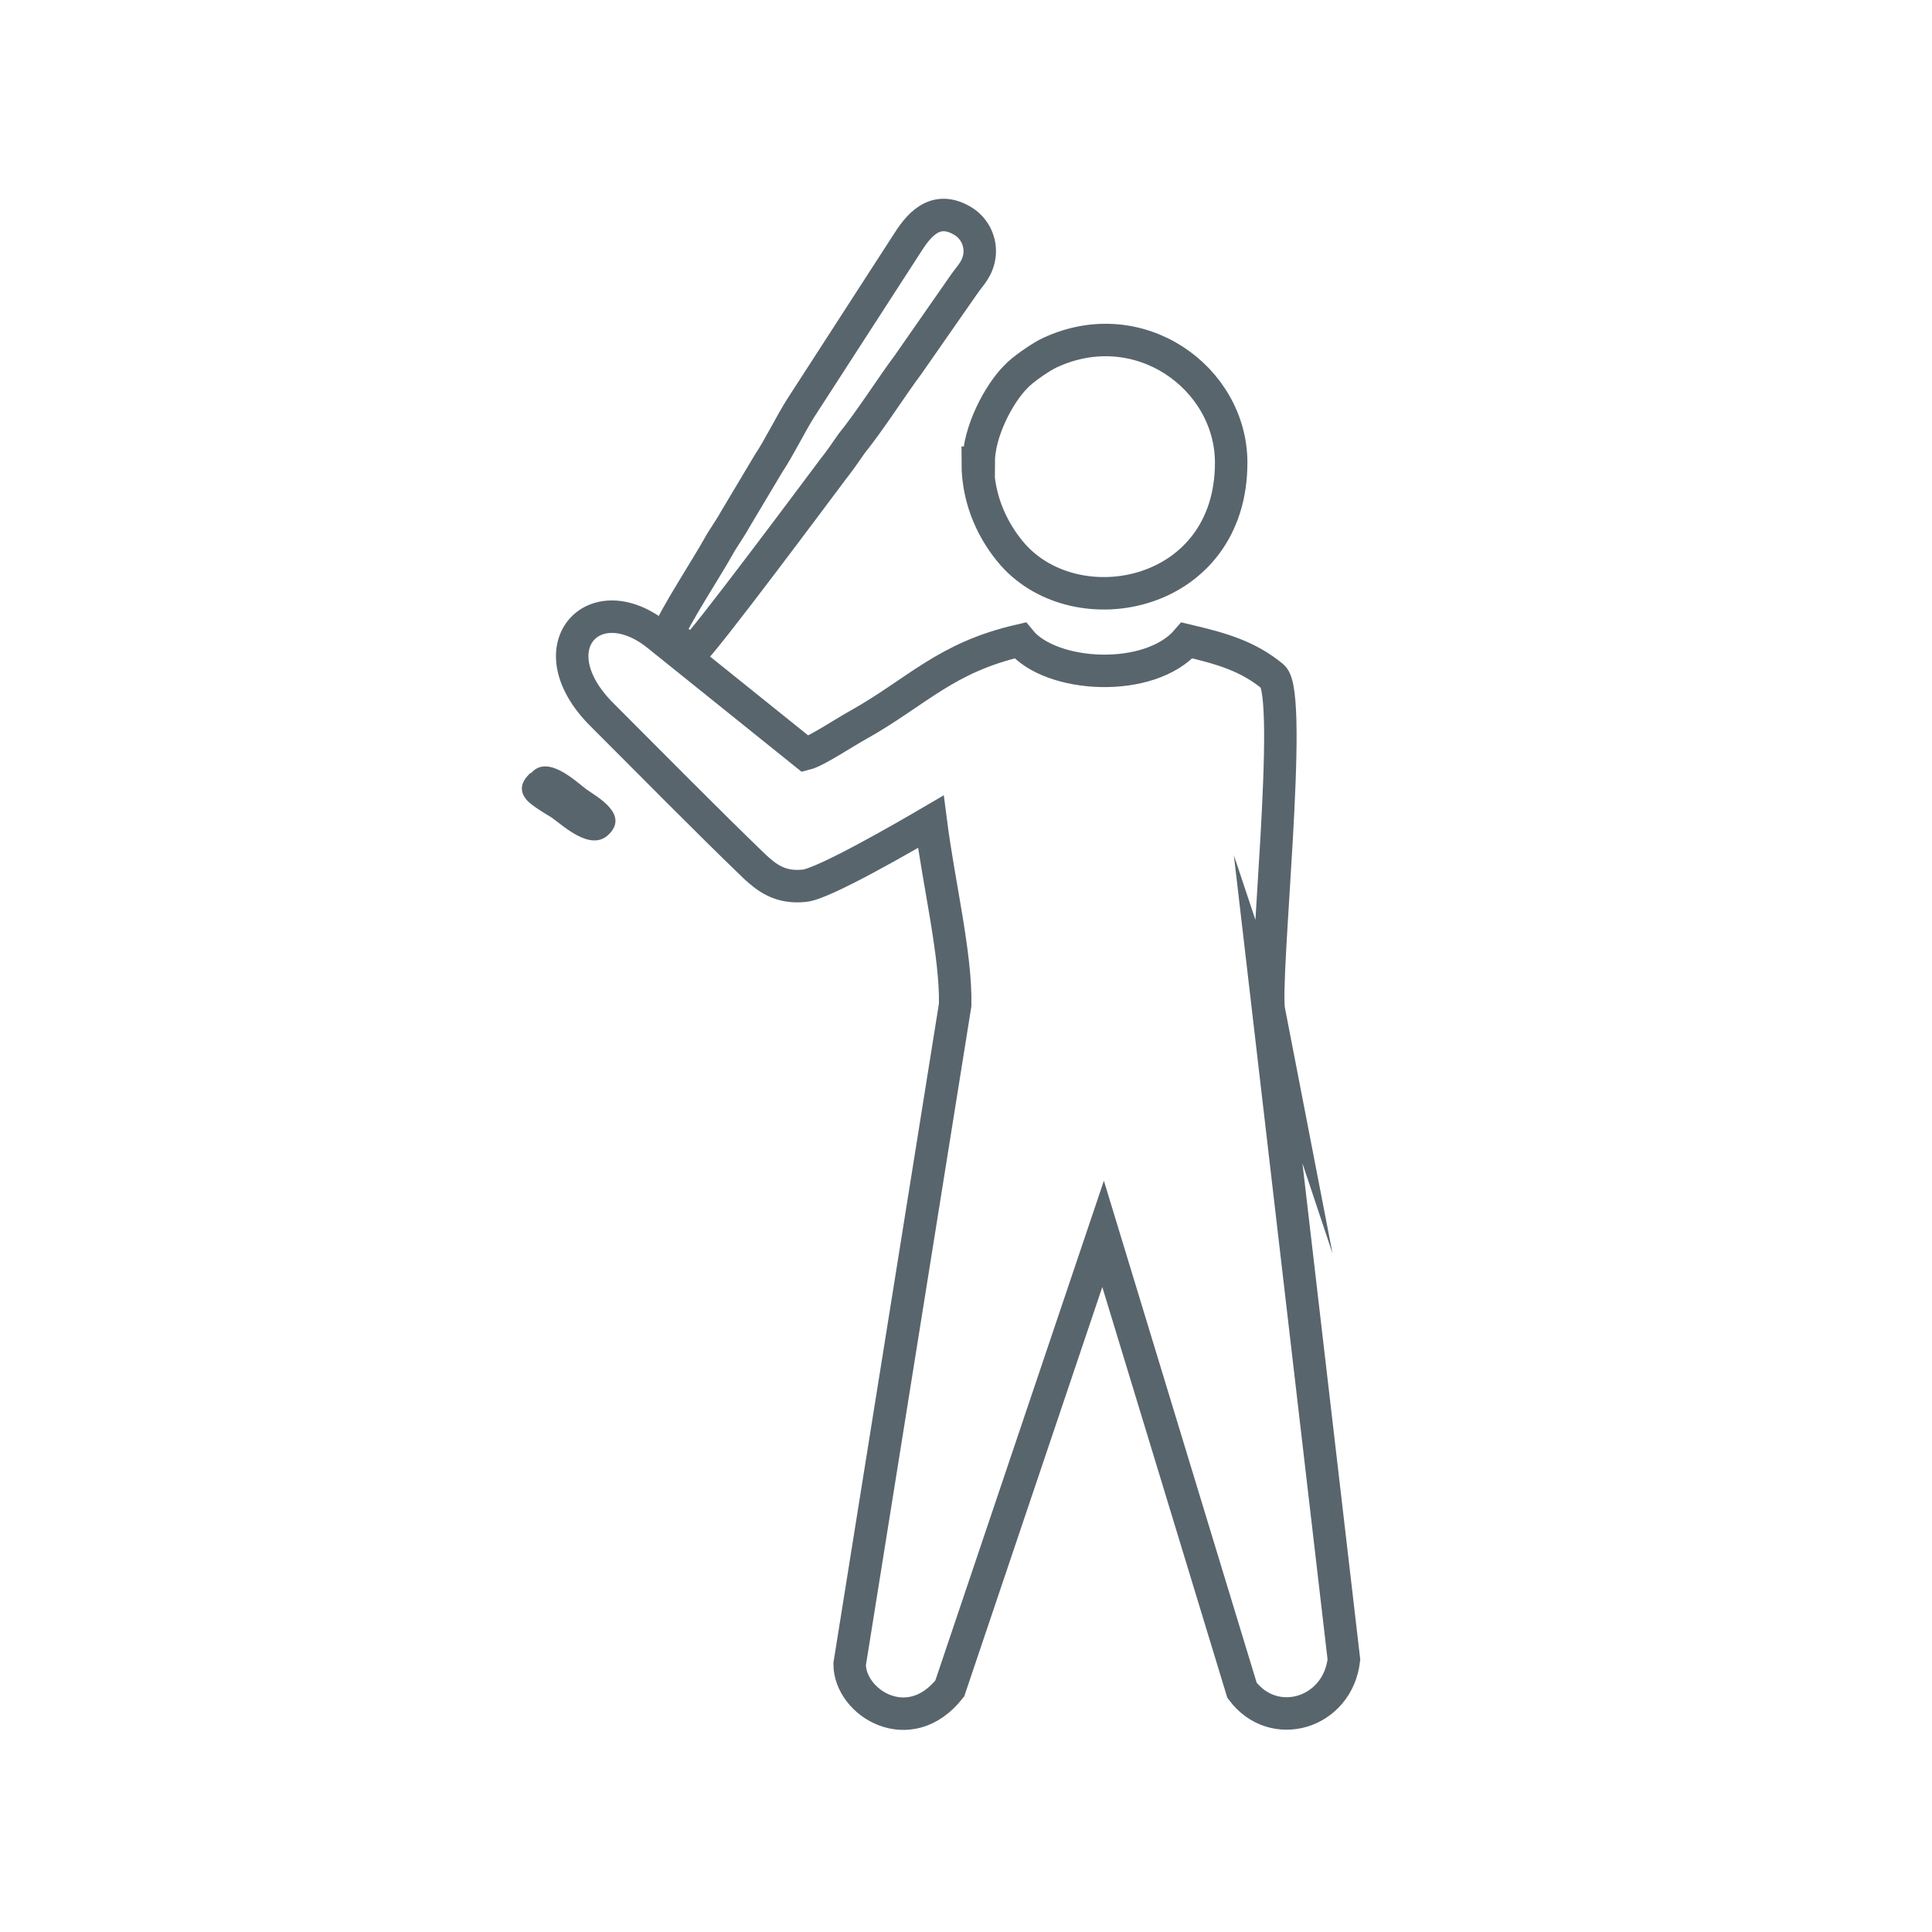
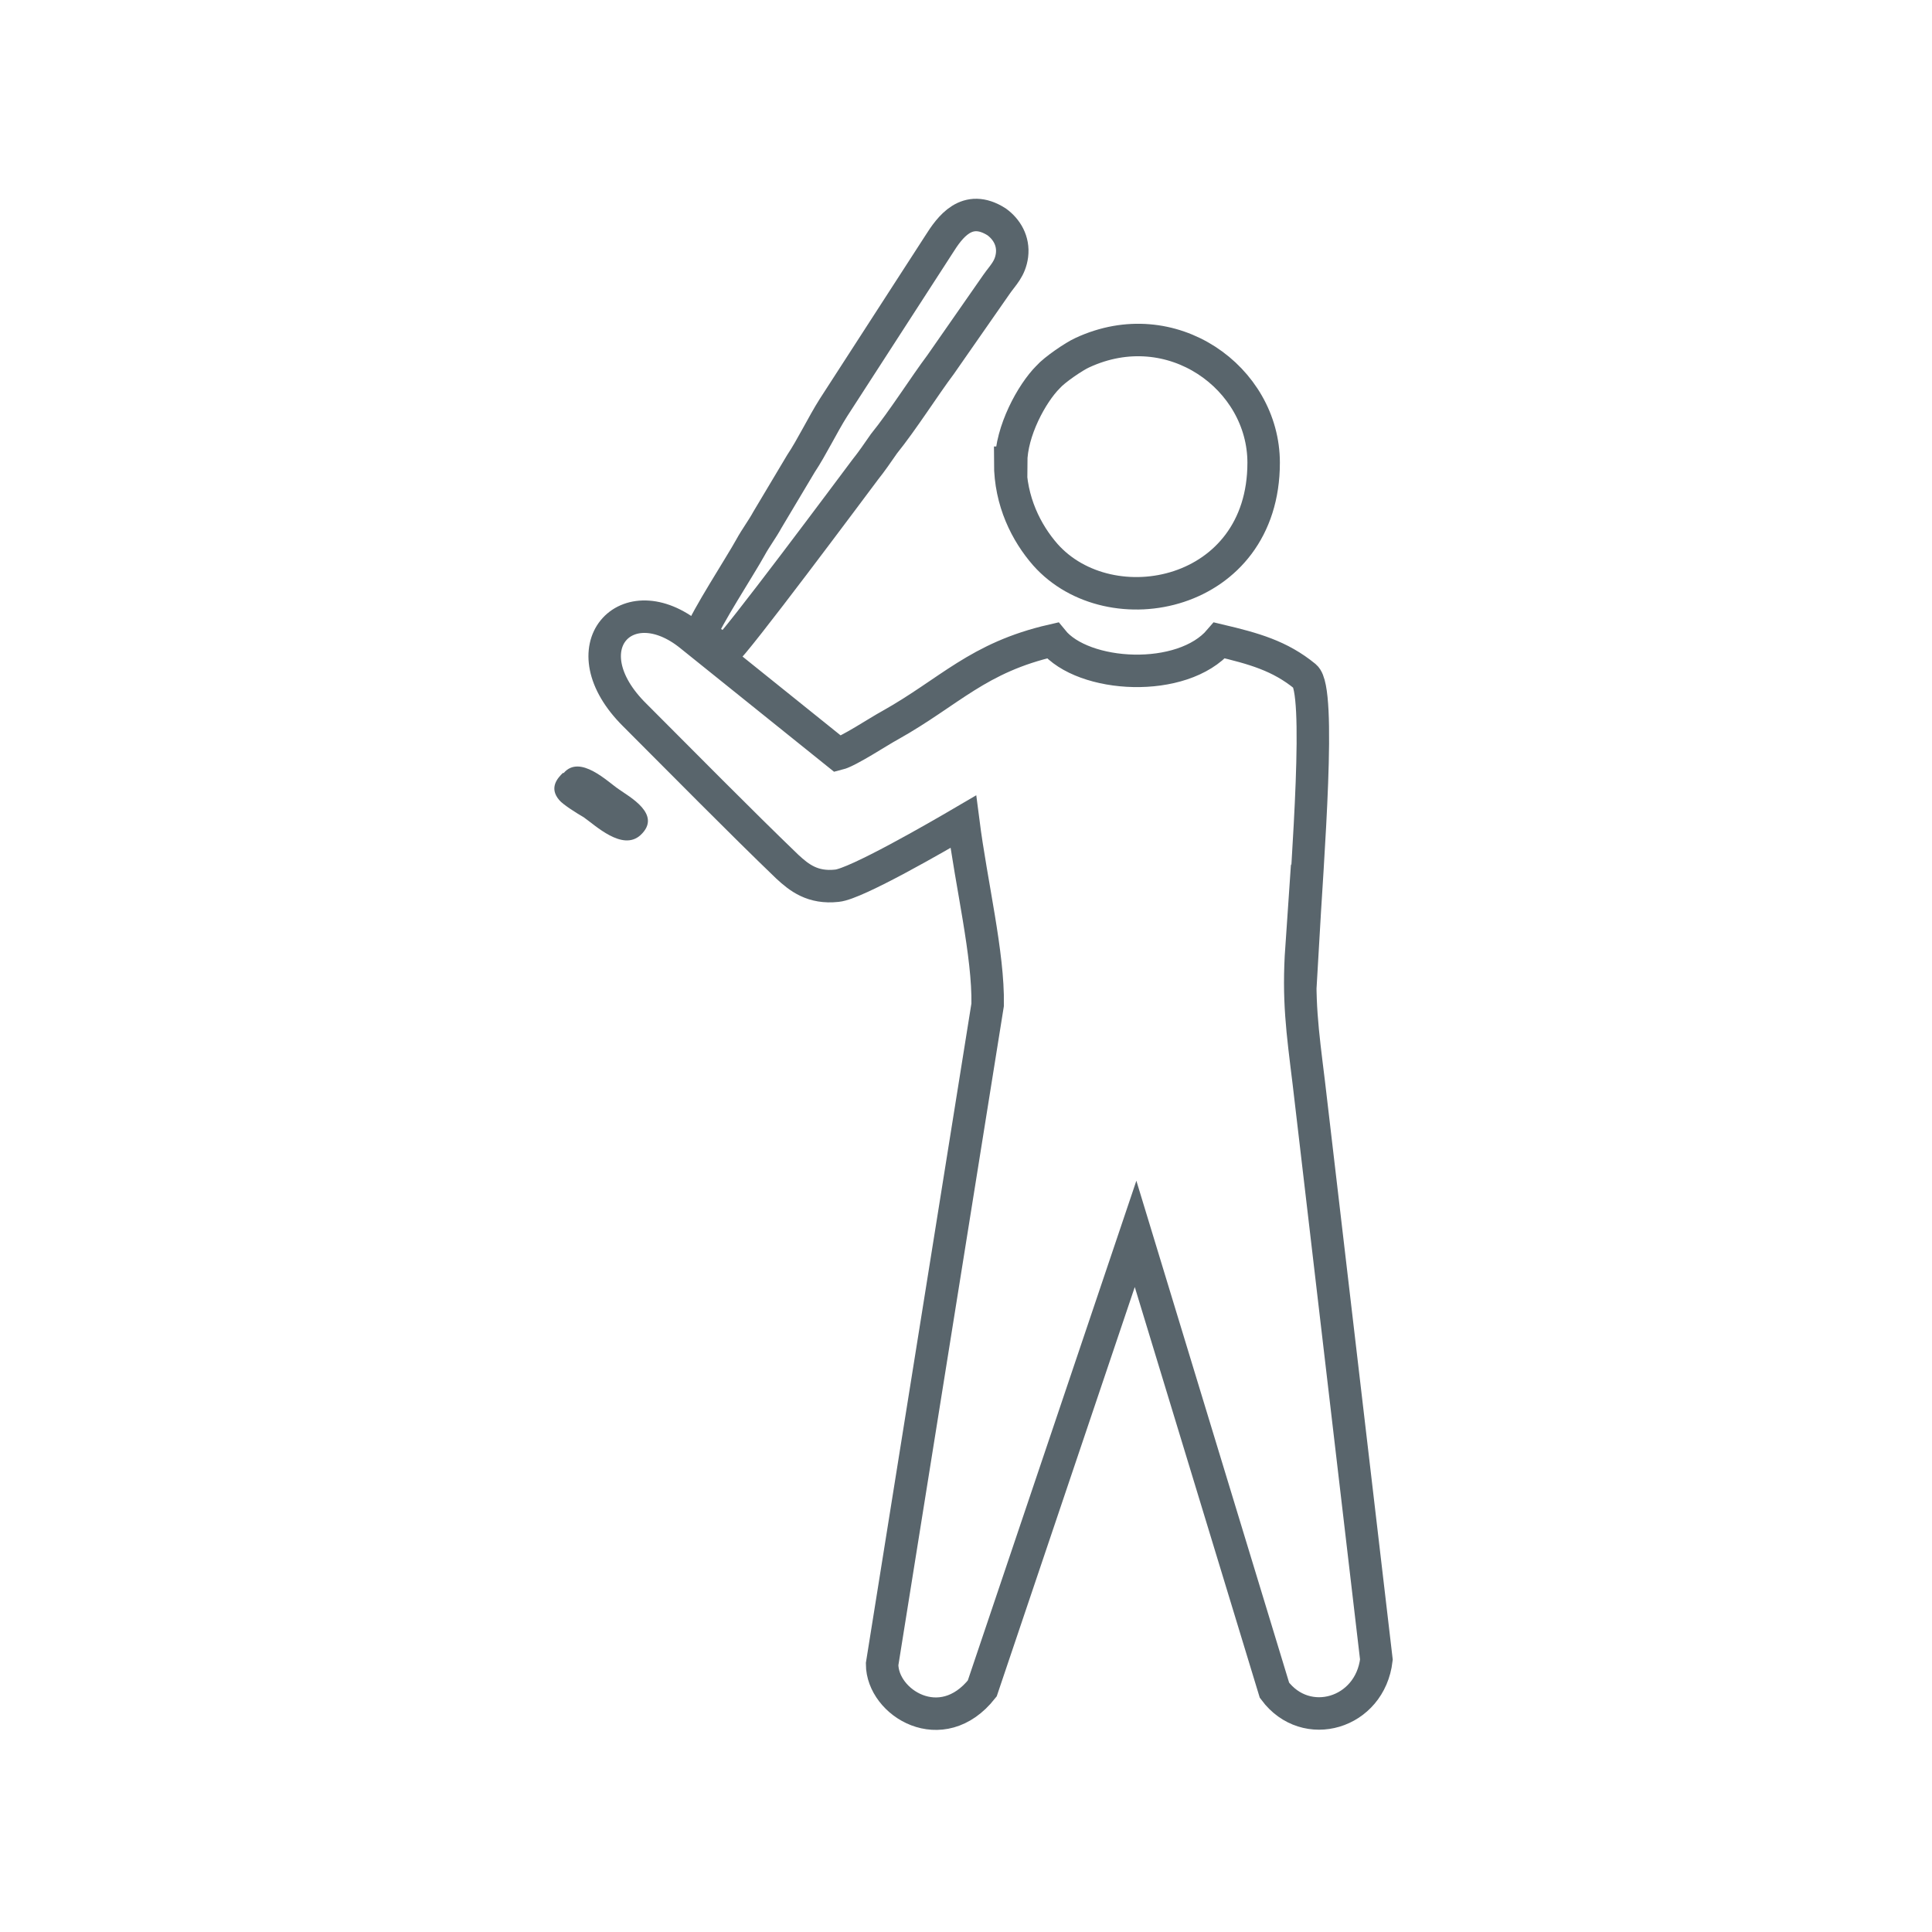
- <svg xmlns="http://www.w3.org/2000/svg" width="60mm" height="60mm" viewBox="0 0 21.42 21.42" shape-rendering="geometricPrecision" text-rendering="geometricPrecision" image-rendering="optimizeQuality" fill-rule="evenodd" clip-rule="evenodd">
+ <svg xmlns="http://www.w3.org/2000/svg" xml:space="preserve" width="60mm" height="60mm" version="1.1" style="shape-rendering:geometricPrecision; text-rendering:geometricPrecision; image-rendering:optimizeQuality; fill-rule:evenodd; clip-rule:evenodd" viewBox="0 0 21.42 21.42">
  <defs>
-     <style>.str0{stroke:#59656c;stroke-width:.36;stroke-miterlimit:22.926}.fil0{fill:none}</style>
+     <style type="text/css">
+    
+     .str0 {stroke:#59656C;stroke-width:0.36;stroke-miterlimit:22.926}
+     .fil0 {fill:none}
+     .fil1 {fill:#59656C}
+    
+   </style>
  </defs>
  <g id="Слой_x0020_1">
-     <g id="_1838813120">
-       <path class="fil0 str0" d="M7.41 7.04l.27.18c.09-.05 1.43-1.85 1.55-2.01.08-.1.14-.19.21-.29.21-.26.45-.64.63-.88l.62-.89c.07-.1.15-.17.17-.32a.393.393 0 00-.17-.37c-.33-.21-.52.06-.64.25L8.88 4.52c-.12.19-.24.44-.36.62l-.37.62c-.06.11-.13.2-.19.31-.11.2-.5.8-.55.96z" />
-       <path d="M5.88 8.57c-.05.05-.16.16-.04.3.04.05.2.15.27.19.13.09.43.38.63.2.25-.23-.13-.43-.24-.51-.12-.09-.43-.39-.61-.18z" fill="#59656c" />
-       <path class="fil0 str0" d="M10.84 5.13c0 .43.18.78.39 1.02.72.81 2.42.47 2.42-1.02 0-.94-1.02-1.68-2.01-1.22-.09.04-.31.19-.38.27-.18.18-.41.6-.41.95zm3.23 6.09c-.07-.36.28-3.52.04-3.72-.28-.23-.57-.31-.95-.4-.41.48-1.51.42-1.85 0-.83.19-1.14.57-1.8.94-.13.07-.46.29-.58.32L7.3 7.05c-.71-.58-1.38.13-.62.88.51.51 1.17 1.18 1.69 1.68.13.12.28.24.55.21.21-.02 1.11-.54 1.4-.71.09.7.28 1.47.27 2.03l-1.17 7.31c0 .43.66.84 1.11.27l1.7-5.04 1.54 5.06c.35.47 1.06.26 1.13-.34l-.84-7.21z" />
+     <g id="_1786068816">
+       <path class="fil0 str0" d="M7.77 7.04l0.27 0.18c0.09,-0.05 1.43,-1.85 1.55,-2.01 0.08,-0.1 0.14,-0.19 0.21,-0.29 0.21,-0.26 0.45,-0.64 0.63,-0.88l0.62 -0.89c0.07,-0.1 0.15,-0.17 0.17,-0.32 0.02,-0.16 -0.06,-0.29 -0.17,-0.37 -0.33,-0.21 -0.52,0.06 -0.64,0.25l-1.17 1.81c-0.12,0.19 -0.24,0.44 -0.36,0.62l-0.37 0.62c-0.06,0.11 -0.13,0.2 -0.19,0.31 -0.11,0.2 -0.5,0.8 -0.55,0.96z" />
+       <path class="fil1" d="M6.24 8.57c-0.05,0.05 -0.16,0.16 -0.04,0.3 0.04,0.05 0.2,0.15 0.27,0.19 0.13,0.09 0.43,0.38 0.63,0.2 0.25,-0.23 -0.13,-0.43 -0.24,-0.51 -0.12,-0.08 -0.43,-0.39 -0.61,-0.18z" />
+       <path class="fil0 str0" d="M11.2 5.13c0,0.43 0.18,0.78 0.39,1.02 0.72,0.81 2.42,0.47 2.42,-1.02 0,-0.94 -1.02,-1.68 -2.01,-1.22 -0.09,0.04 -0.31,0.19 -0.38,0.27 -0.18,0.18 -0.41,0.6 -0.41,0.95zm3.24 5.4c0.06,-1.05 0.21,-2.88 0.03,-3.03 -0.28,-0.23 -0.57,-0.31 -0.95,-0.4 -0.41,0.48 -1.51,0.42 -1.85,0 -0.83,0.19 -1.14,0.57 -1.8,0.94 -0.13,0.07 -0.46,0.29 -0.58,0.32l-1.63 -1.31c-0.71,-0.58 -1.38,0.13 -0.62,0.88 0.51,0.51 1.17,1.18 1.69,1.68 0.13,0.12 0.28,0.24 0.55,0.21 0.21,-0.02 1.11,-0.54 1.4,-0.71 0.09,0.7 0.28,1.47 0.27,2.03l-1.17 7.31c0,0.43 0.66,0.84 1.11,0.27l1.7 -5.04 1.54 5.06c0.35,0.47 1.06,0.26 1.13,-0.34l-0.75 -6.4c-0.07,-0.57 -0.12,-0.92 -0.08,-1.5z" />
    </g>
-     <path class="fil0" d="M0 0h21.42v21.42H0z" />
+     <rect class="fil0" width="21.42" height="21.42" />
  </g>
</svg>
